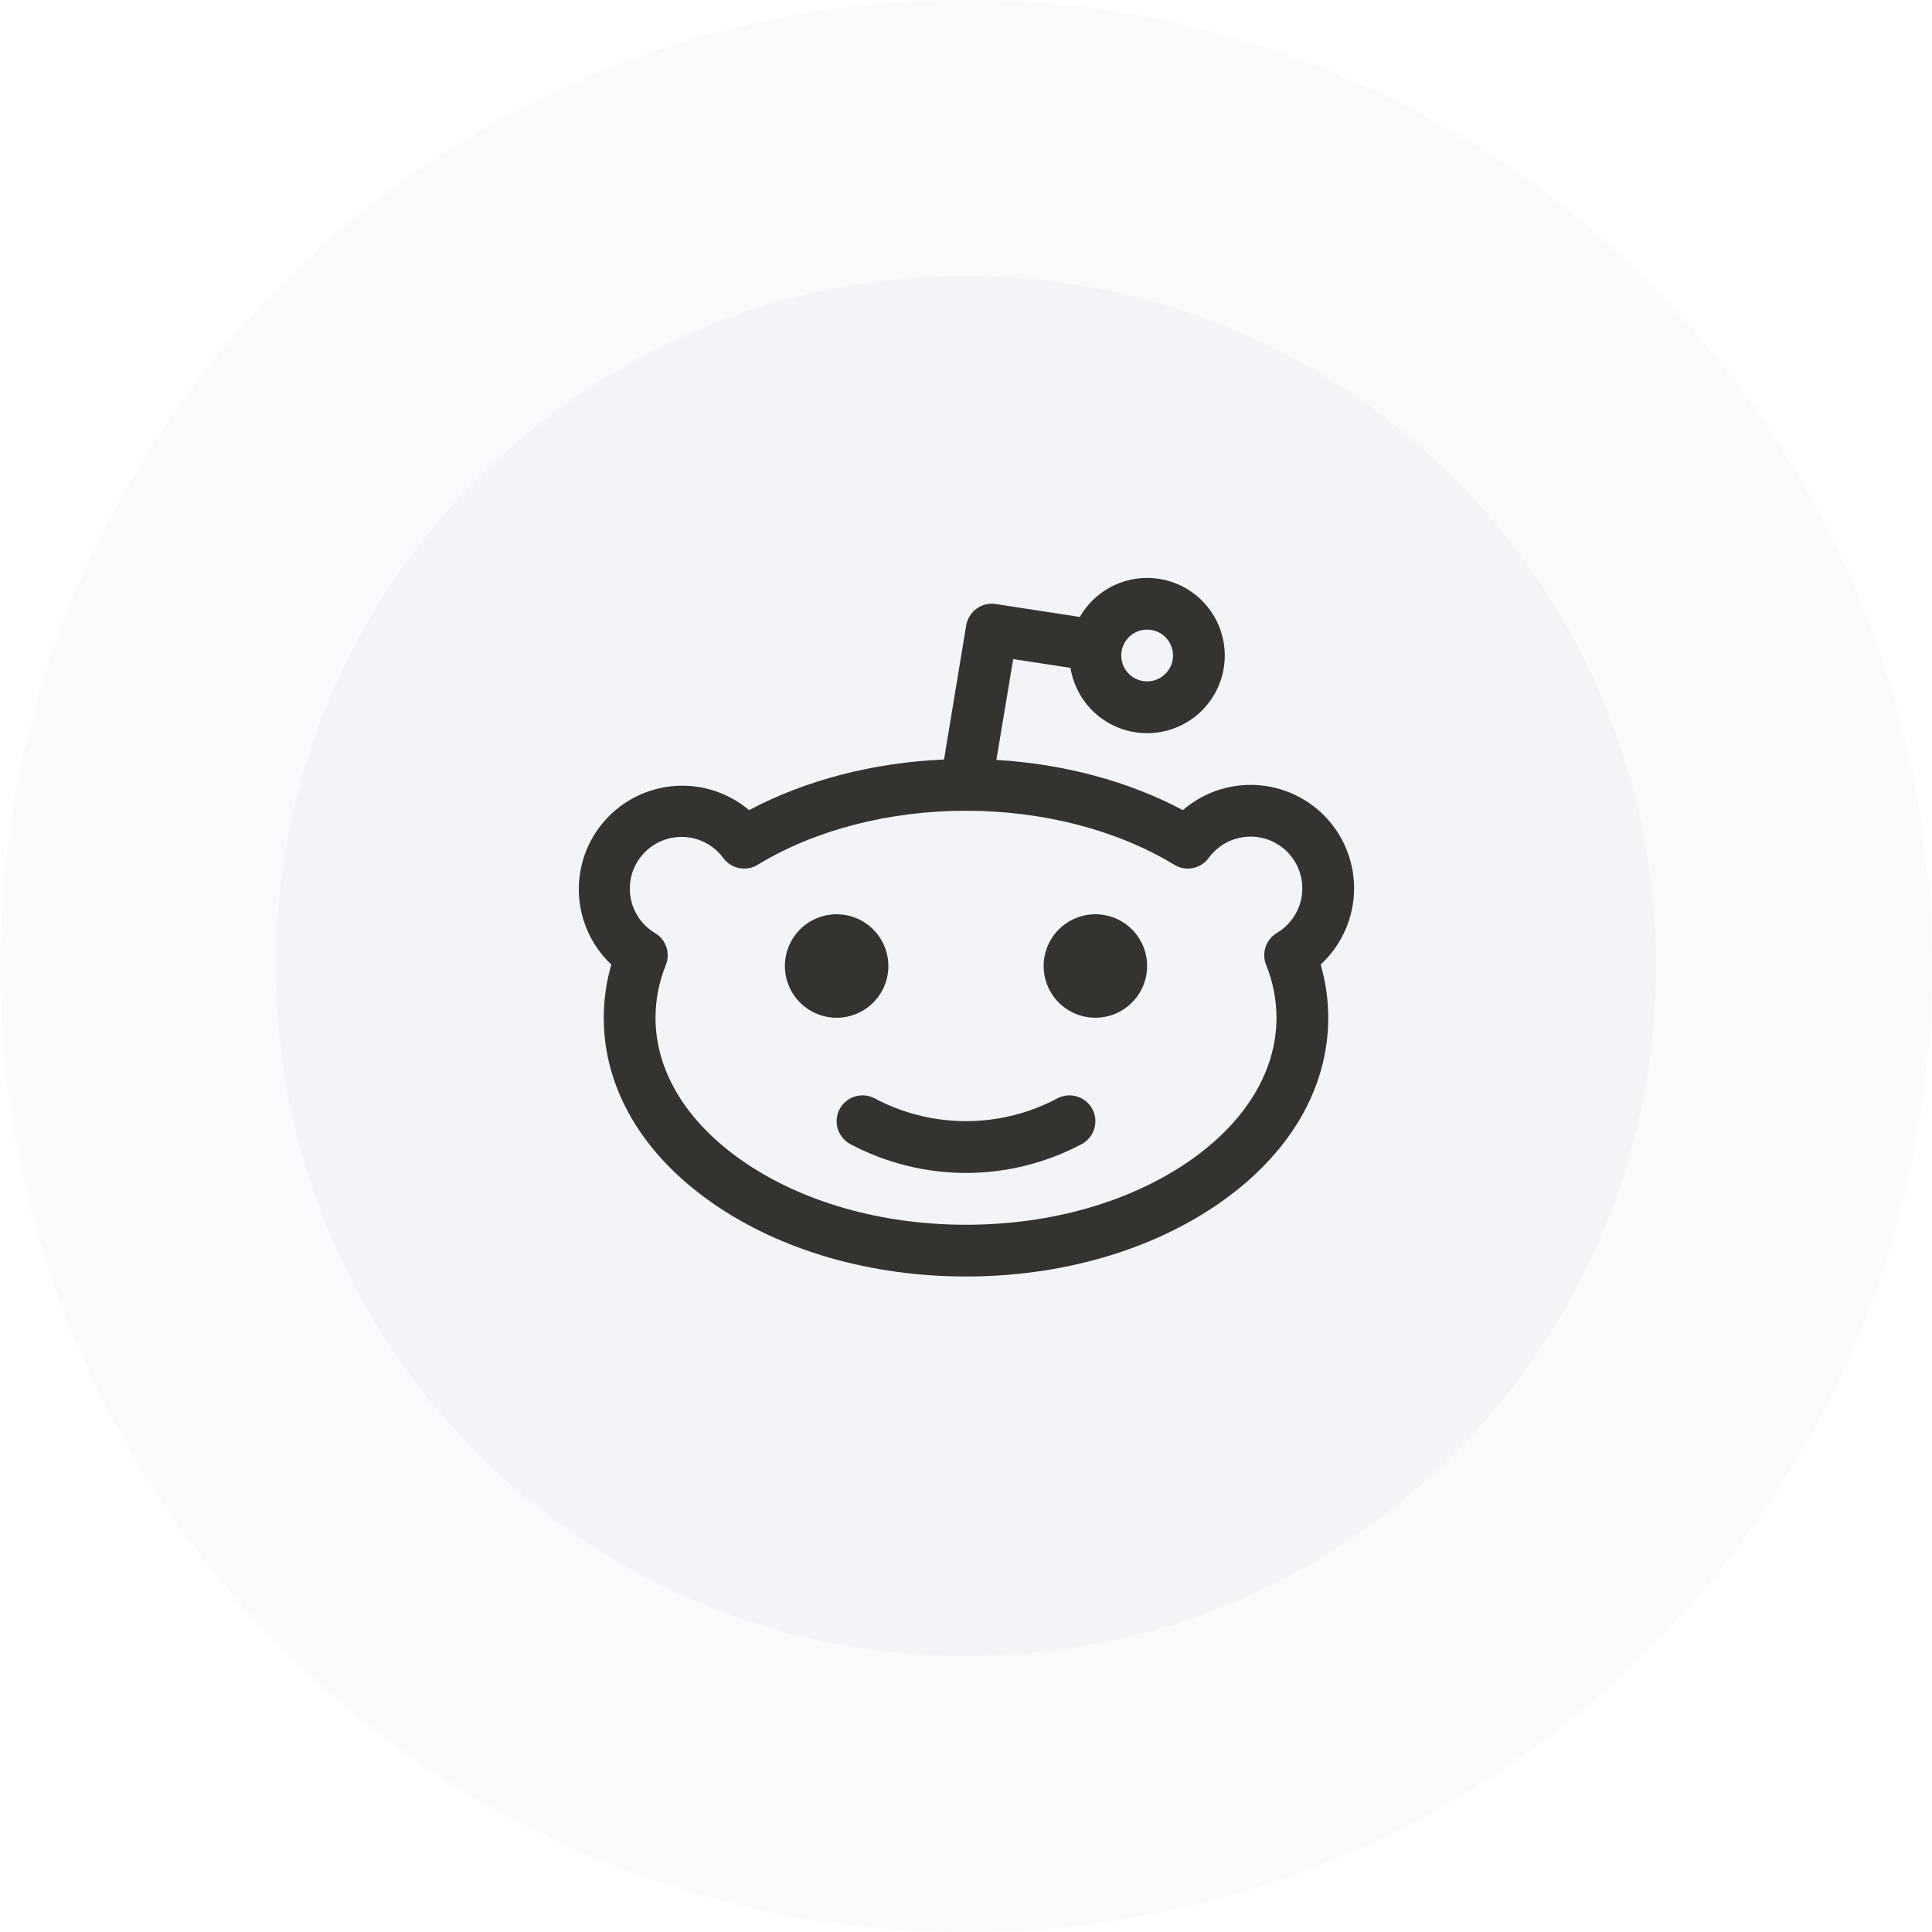
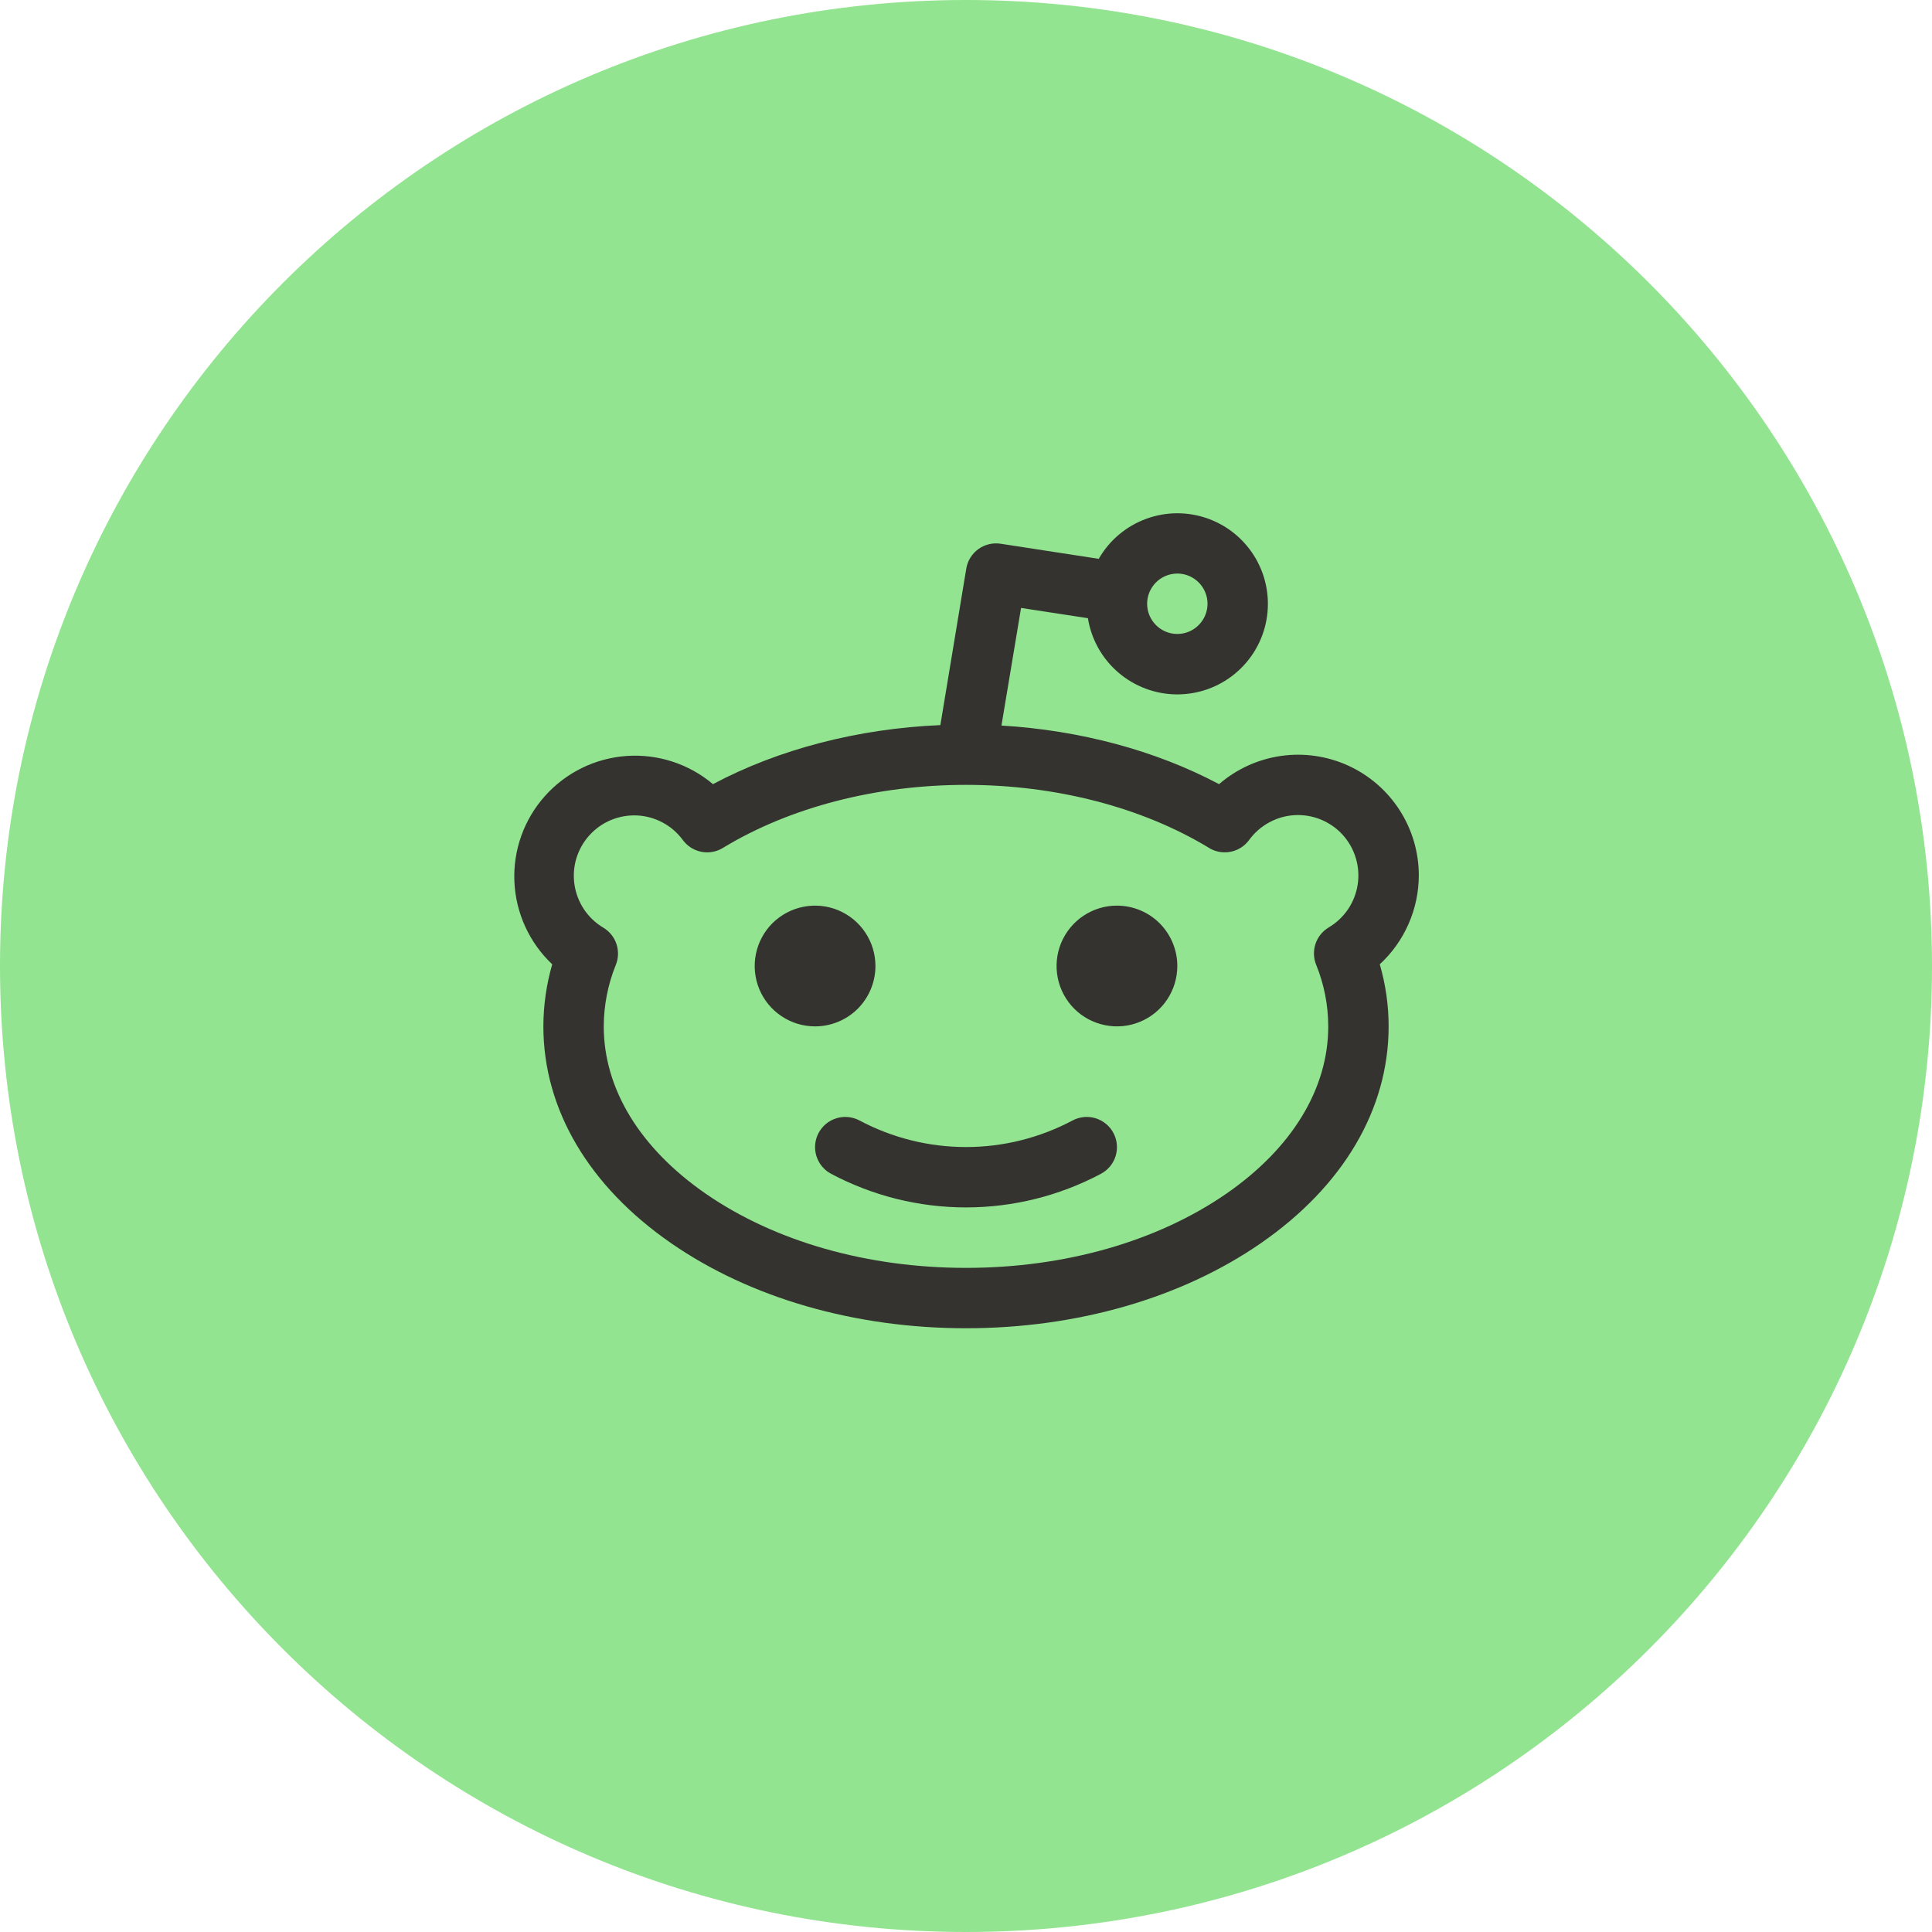
- <svg xmlns="http://www.w3.org/2000/svg" width="56" height="56" viewBox="0 0 56 56" fill="none">
-   <rect x="4" y="4" width="48" height="48" rx="24" fill="#F2F4F7" />
-   <path d="M39.25 25.75C39.25 25.175 39.084 24.612 38.774 24.129C38.463 23.645 38.02 23.261 37.497 23.022C36.974 22.783 36.393 22.699 35.824 22.781C35.255 22.863 34.721 23.106 34.287 23.482C32.717 22.648 30.841 22.143 28.881 22.026L29.368 19.104L31.029 19.359C31.113 19.883 31.38 20.36 31.782 20.707C32.184 21.053 32.696 21.246 33.227 21.252C33.758 21.257 34.273 21.075 34.683 20.737C35.092 20.399 35.369 19.927 35.464 19.405C35.559 18.883 35.467 18.344 35.203 17.884C34.939 17.423 34.521 17.07 34.023 16.888C33.524 16.706 32.977 16.706 32.479 16.888C31.98 17.07 31.562 17.423 31.298 17.883L28.861 17.508C28.666 17.478 28.467 17.526 28.307 17.642C28.147 17.758 28.039 17.932 28.006 18.126L27.363 22.015C25.315 22.103 23.348 22.613 21.713 23.482C21.116 22.978 20.346 22.726 19.566 22.781C18.786 22.836 18.059 23.194 17.538 23.777C17.018 24.36 16.746 25.123 16.78 25.904C16.814 26.685 17.151 27.422 17.72 27.958C17.574 28.459 17.5 28.978 17.5 29.5C17.5 31.556 18.625 33.47 20.679 34.89C22.645 36.25 25.245 37 28 37C30.755 37 33.355 36.25 35.321 34.89C37.375 33.47 38.5 31.556 38.5 29.5C38.5 28.978 38.425 28.459 38.28 27.958C38.585 27.676 38.828 27.335 38.995 26.955C39.162 26.575 39.249 26.165 39.25 25.75ZM33.25 18.25C33.398 18.25 33.543 18.294 33.667 18.376C33.79 18.459 33.886 18.576 33.943 18.713C34 18.85 34.014 19.001 33.986 19.146C33.957 19.292 33.885 19.425 33.78 19.53C33.675 19.635 33.542 19.707 33.396 19.735C33.251 19.765 33.1 19.75 32.963 19.693C32.826 19.636 32.709 19.54 32.626 19.417C32.544 19.293 32.5 19.148 32.5 19C32.5 18.801 32.579 18.61 32.72 18.47C32.86 18.329 33.051 18.25 33.25 18.25ZM37.012 27.042C36.856 27.134 36.739 27.28 36.682 27.453C36.625 27.625 36.633 27.812 36.704 27.979C36.898 28.463 36.999 28.979 37 29.5C37 31.05 36.101 32.525 34.469 33.656C32.75 34.844 30.453 35.5 28 35.5C25.547 35.5 23.25 34.844 21.531 33.656C19.899 32.525 19 31.05 19 29.5C19.001 28.98 19.101 28.466 19.294 27.984C19.365 27.817 19.373 27.63 19.317 27.458C19.261 27.285 19.144 27.139 18.988 27.047C18.797 26.933 18.634 26.778 18.51 26.594C18.386 26.409 18.305 26.2 18.272 25.98C18.24 25.76 18.256 25.536 18.32 25.323C18.385 25.111 18.495 24.915 18.645 24.751C18.794 24.586 18.978 24.457 19.183 24.372C19.388 24.287 19.61 24.249 19.832 24.26C20.053 24.271 20.27 24.332 20.466 24.437C20.661 24.542 20.831 24.689 20.963 24.868C21.072 25.017 21.232 25.121 21.413 25.16C21.594 25.198 21.782 25.169 21.943 25.077L21.977 25.056C23.636 24.053 25.773 23.5 28 23.5C30.225 23.5 32.362 24.053 34.022 25.056L34.061 25.08C34.221 25.17 34.409 25.198 34.588 25.159C34.768 25.12 34.927 25.016 35.035 24.868C35.166 24.688 35.336 24.539 35.531 24.432C35.727 24.326 35.944 24.264 36.167 24.252C36.389 24.24 36.611 24.277 36.818 24.362C37.024 24.447 37.209 24.576 37.358 24.741C37.508 24.906 37.62 25.102 37.684 25.316C37.748 25.529 37.765 25.754 37.731 25.974C37.698 26.195 37.616 26.405 37.491 26.589C37.367 26.774 37.202 26.929 37.01 27.042H37.012ZM24.25 29.5C23.953 29.5 23.663 29.412 23.417 29.247C23.17 29.082 22.978 28.848 22.864 28.574C22.751 28.3 22.721 27.998 22.779 27.707C22.837 27.416 22.98 27.149 23.189 26.939C23.399 26.73 23.666 26.587 23.957 26.529C24.248 26.471 24.55 26.501 24.824 26.614C25.098 26.728 25.332 26.92 25.497 27.167C25.662 27.413 25.75 27.703 25.75 28C25.75 28.398 25.592 28.779 25.311 29.061C25.029 29.342 24.648 29.5 24.25 29.5ZM33.25 28C33.25 28.297 33.162 28.587 32.997 28.833C32.832 29.08 32.598 29.272 32.324 29.386C32.05 29.499 31.748 29.529 31.457 29.471C31.166 29.413 30.899 29.27 30.689 29.061C30.48 28.851 30.337 28.584 30.279 28.293C30.221 28.002 30.251 27.7 30.364 27.426C30.478 27.152 30.67 26.918 30.917 26.753C31.163 26.588 31.453 26.5 31.75 26.5C32.148 26.5 32.529 26.658 32.811 26.939C33.092 27.221 33.25 27.602 33.25 28ZM31.663 32.148C31.709 32.235 31.738 32.331 31.747 32.429C31.756 32.527 31.746 32.626 31.717 32.72C31.688 32.814 31.641 32.902 31.578 32.978C31.516 33.054 31.439 33.117 31.352 33.163C30.32 33.711 29.169 33.998 28 33.998C26.831 33.998 25.68 33.711 24.648 33.163C24.561 33.117 24.484 33.054 24.422 32.978C24.359 32.902 24.312 32.814 24.283 32.72C24.254 32.626 24.244 32.527 24.253 32.429C24.262 32.331 24.291 32.235 24.337 32.148C24.383 32.061 24.446 31.984 24.522 31.922C24.598 31.859 24.686 31.812 24.78 31.783C24.874 31.754 24.973 31.744 25.071 31.753C25.169 31.762 25.265 31.791 25.352 31.837C26.167 32.271 27.076 32.497 28 32.497C28.924 32.497 29.833 32.271 30.648 31.837C30.735 31.791 30.831 31.762 30.929 31.753C31.027 31.744 31.126 31.754 31.22 31.783C31.314 31.811 31.402 31.859 31.478 31.921C31.554 31.984 31.617 32.061 31.663 32.148Z" fill="#343330" />
-   <rect x="4" y="4" width="48" height="48" rx="24" stroke="#F9FAFB" stroke-width="8" />
+ <svg xmlns="http://www.w3.org/2000/svg" width="48" height="48" viewBox="0 0 48 48" fill="none">
+   <rect width="48" height="48" rx="24" fill="#92E490" />
+   <path d="M35.25 21.75C35.25 21.175 35.085 20.613 34.774 20.129C34.463 19.645 34.02 19.261 33.497 19.022C32.974 18.783 32.394 18.7 31.825 18.781C31.255 18.863 30.722 19.106 30.287 19.482C28.717 18.648 26.841 18.144 24.881 18.026L25.368 15.104L27.029 15.359C27.113 15.883 27.38 16.361 27.783 16.707C28.185 17.053 28.697 17.246 29.227 17.252C29.758 17.257 30.274 17.075 30.683 16.737C31.092 16.399 31.369 15.928 31.464 15.406C31.559 14.883 31.467 14.344 31.203 13.884C30.939 13.423 30.521 13.071 30.023 12.889C29.524 12.706 28.977 12.706 28.479 12.889C27.98 13.071 27.562 13.423 27.298 13.884L24.861 13.509C24.666 13.479 24.467 13.527 24.307 13.642C24.147 13.758 24.039 13.932 24.007 14.126L23.363 18.015C21.315 18.103 19.348 18.613 17.713 19.482C17.116 18.978 16.346 18.727 15.566 18.782C14.787 18.837 14.059 19.194 13.539 19.777C13.018 20.36 12.746 21.123 12.78 21.904C12.814 22.685 13.152 23.422 13.72 23.958C13.575 24.459 13.501 24.978 13.5 25.5C13.5 27.556 14.625 29.471 16.679 30.89C18.645 32.25 21.245 33 24 33C26.756 33 29.355 32.25 31.321 30.89C33.375 29.471 34.5 27.556 34.5 25.5C34.5 24.978 34.426 24.459 34.28 23.958C34.585 23.677 34.828 23.335 34.995 22.955C35.162 22.575 35.249 22.165 35.25 21.75ZM29.25 14.25C29.398 14.25 29.544 14.294 29.667 14.377C29.79 14.459 29.886 14.576 29.943 14.713C30 14.85 30.015 15.001 29.986 15.146C29.957 15.292 29.885 15.426 29.78 15.53C29.676 15.635 29.542 15.707 29.396 15.736C29.251 15.765 29.1 15.75 28.963 15.693C28.826 15.636 28.709 15.54 28.627 15.417C28.544 15.293 28.5 15.149 28.5 15C28.5 14.801 28.579 14.611 28.72 14.47C28.86 14.329 29.051 14.25 29.25 14.25ZM33.012 23.042C32.856 23.135 32.739 23.28 32.682 23.453C32.626 23.625 32.633 23.812 32.704 23.98C32.899 24.463 32.999 24.979 33 25.5C33 27.05 32.101 28.526 30.469 29.656C28.75 30.844 26.454 31.5 24 31.5C21.547 31.5 19.25 30.844 17.532 29.656C15.899 28.526 15 27.05 15 25.5C15.002 24.981 15.101 24.466 15.295 23.984C15.366 23.817 15.373 23.63 15.317 23.458C15.261 23.286 15.144 23.14 14.988 23.047C14.797 22.933 14.634 22.778 14.51 22.594C14.387 22.409 14.306 22.2 14.273 21.98C14.24 21.76 14.256 21.536 14.32 21.324C14.385 21.111 14.496 20.915 14.645 20.751C14.794 20.586 14.978 20.457 15.183 20.372C15.389 20.287 15.61 20.249 15.832 20.26C16.054 20.271 16.27 20.332 16.466 20.437C16.662 20.542 16.831 20.689 16.963 20.868C17.072 21.017 17.232 21.122 17.413 21.16C17.594 21.199 17.783 21.169 17.943 21.077L17.977 21.056C19.636 20.053 21.774 19.5 24 19.5C26.225 19.5 28.362 20.053 30.022 21.056L30.061 21.08C30.221 21.17 30.409 21.198 30.588 21.159C30.768 21.12 30.927 21.017 31.035 20.868C31.166 20.688 31.336 20.539 31.532 20.433C31.727 20.326 31.944 20.264 32.167 20.252C32.389 20.24 32.612 20.278 32.818 20.362C33.024 20.447 33.209 20.576 33.359 20.741C33.508 20.906 33.62 21.102 33.684 21.316C33.749 21.529 33.765 21.754 33.732 21.974C33.698 22.195 33.616 22.405 33.492 22.59C33.367 22.774 33.203 22.929 33.011 23.042H33.012ZM20.25 25.5C19.953 25.5 19.663 25.412 19.417 25.247C19.17 25.083 18.978 24.848 18.864 24.574C18.751 24.3 18.721 23.998 18.779 23.707C18.837 23.417 18.98 23.149 19.189 22.939C19.399 22.73 19.667 22.587 19.958 22.529C20.248 22.471 20.55 22.501 20.824 22.614C21.098 22.728 21.333 22.92 21.497 23.167C21.662 23.413 21.75 23.703 21.75 24C21.75 24.398 21.592 24.779 21.311 25.061C21.03 25.342 20.648 25.5 20.25 25.5ZM29.25 24C29.25 24.297 29.162 24.587 28.997 24.834C28.833 25.08 28.598 25.273 28.324 25.386C28.05 25.5 27.748 25.529 27.458 25.471C27.167 25.413 26.899 25.271 26.689 25.061C26.48 24.851 26.337 24.584 26.279 24.293C26.221 24.002 26.251 23.7 26.364 23.426C26.478 23.152 26.67 22.918 26.917 22.753C27.163 22.588 27.453 22.5 27.75 22.5C28.148 22.5 28.53 22.658 28.811 22.939C29.092 23.221 29.25 23.602 29.25 24ZM27.663 28.149C27.709 28.236 27.738 28.331 27.747 28.429C27.756 28.527 27.747 28.626 27.718 28.72C27.689 28.814 27.642 28.902 27.579 28.978C27.516 29.054 27.439 29.117 27.352 29.163C26.32 29.711 25.169 29.998 24 29.998C22.831 29.998 21.681 29.711 20.649 29.163C20.562 29.117 20.485 29.054 20.422 28.978C20.359 28.902 20.312 28.814 20.283 28.72C20.254 28.626 20.244 28.527 20.253 28.429C20.263 28.331 20.291 28.236 20.337 28.149C20.384 28.062 20.446 27.985 20.522 27.922C20.598 27.859 20.686 27.812 20.78 27.783C20.874 27.754 20.973 27.744 21.071 27.753C21.169 27.763 21.265 27.791 21.352 27.837C22.167 28.271 23.077 28.498 24 28.498C24.924 28.498 25.833 28.271 26.649 27.837C26.736 27.791 26.831 27.763 26.929 27.753C27.027 27.744 27.126 27.754 27.22 27.783C27.314 27.812 27.402 27.859 27.478 27.922C27.554 27.984 27.617 28.061 27.663 28.149Z" fill="#343330" />
</svg>
